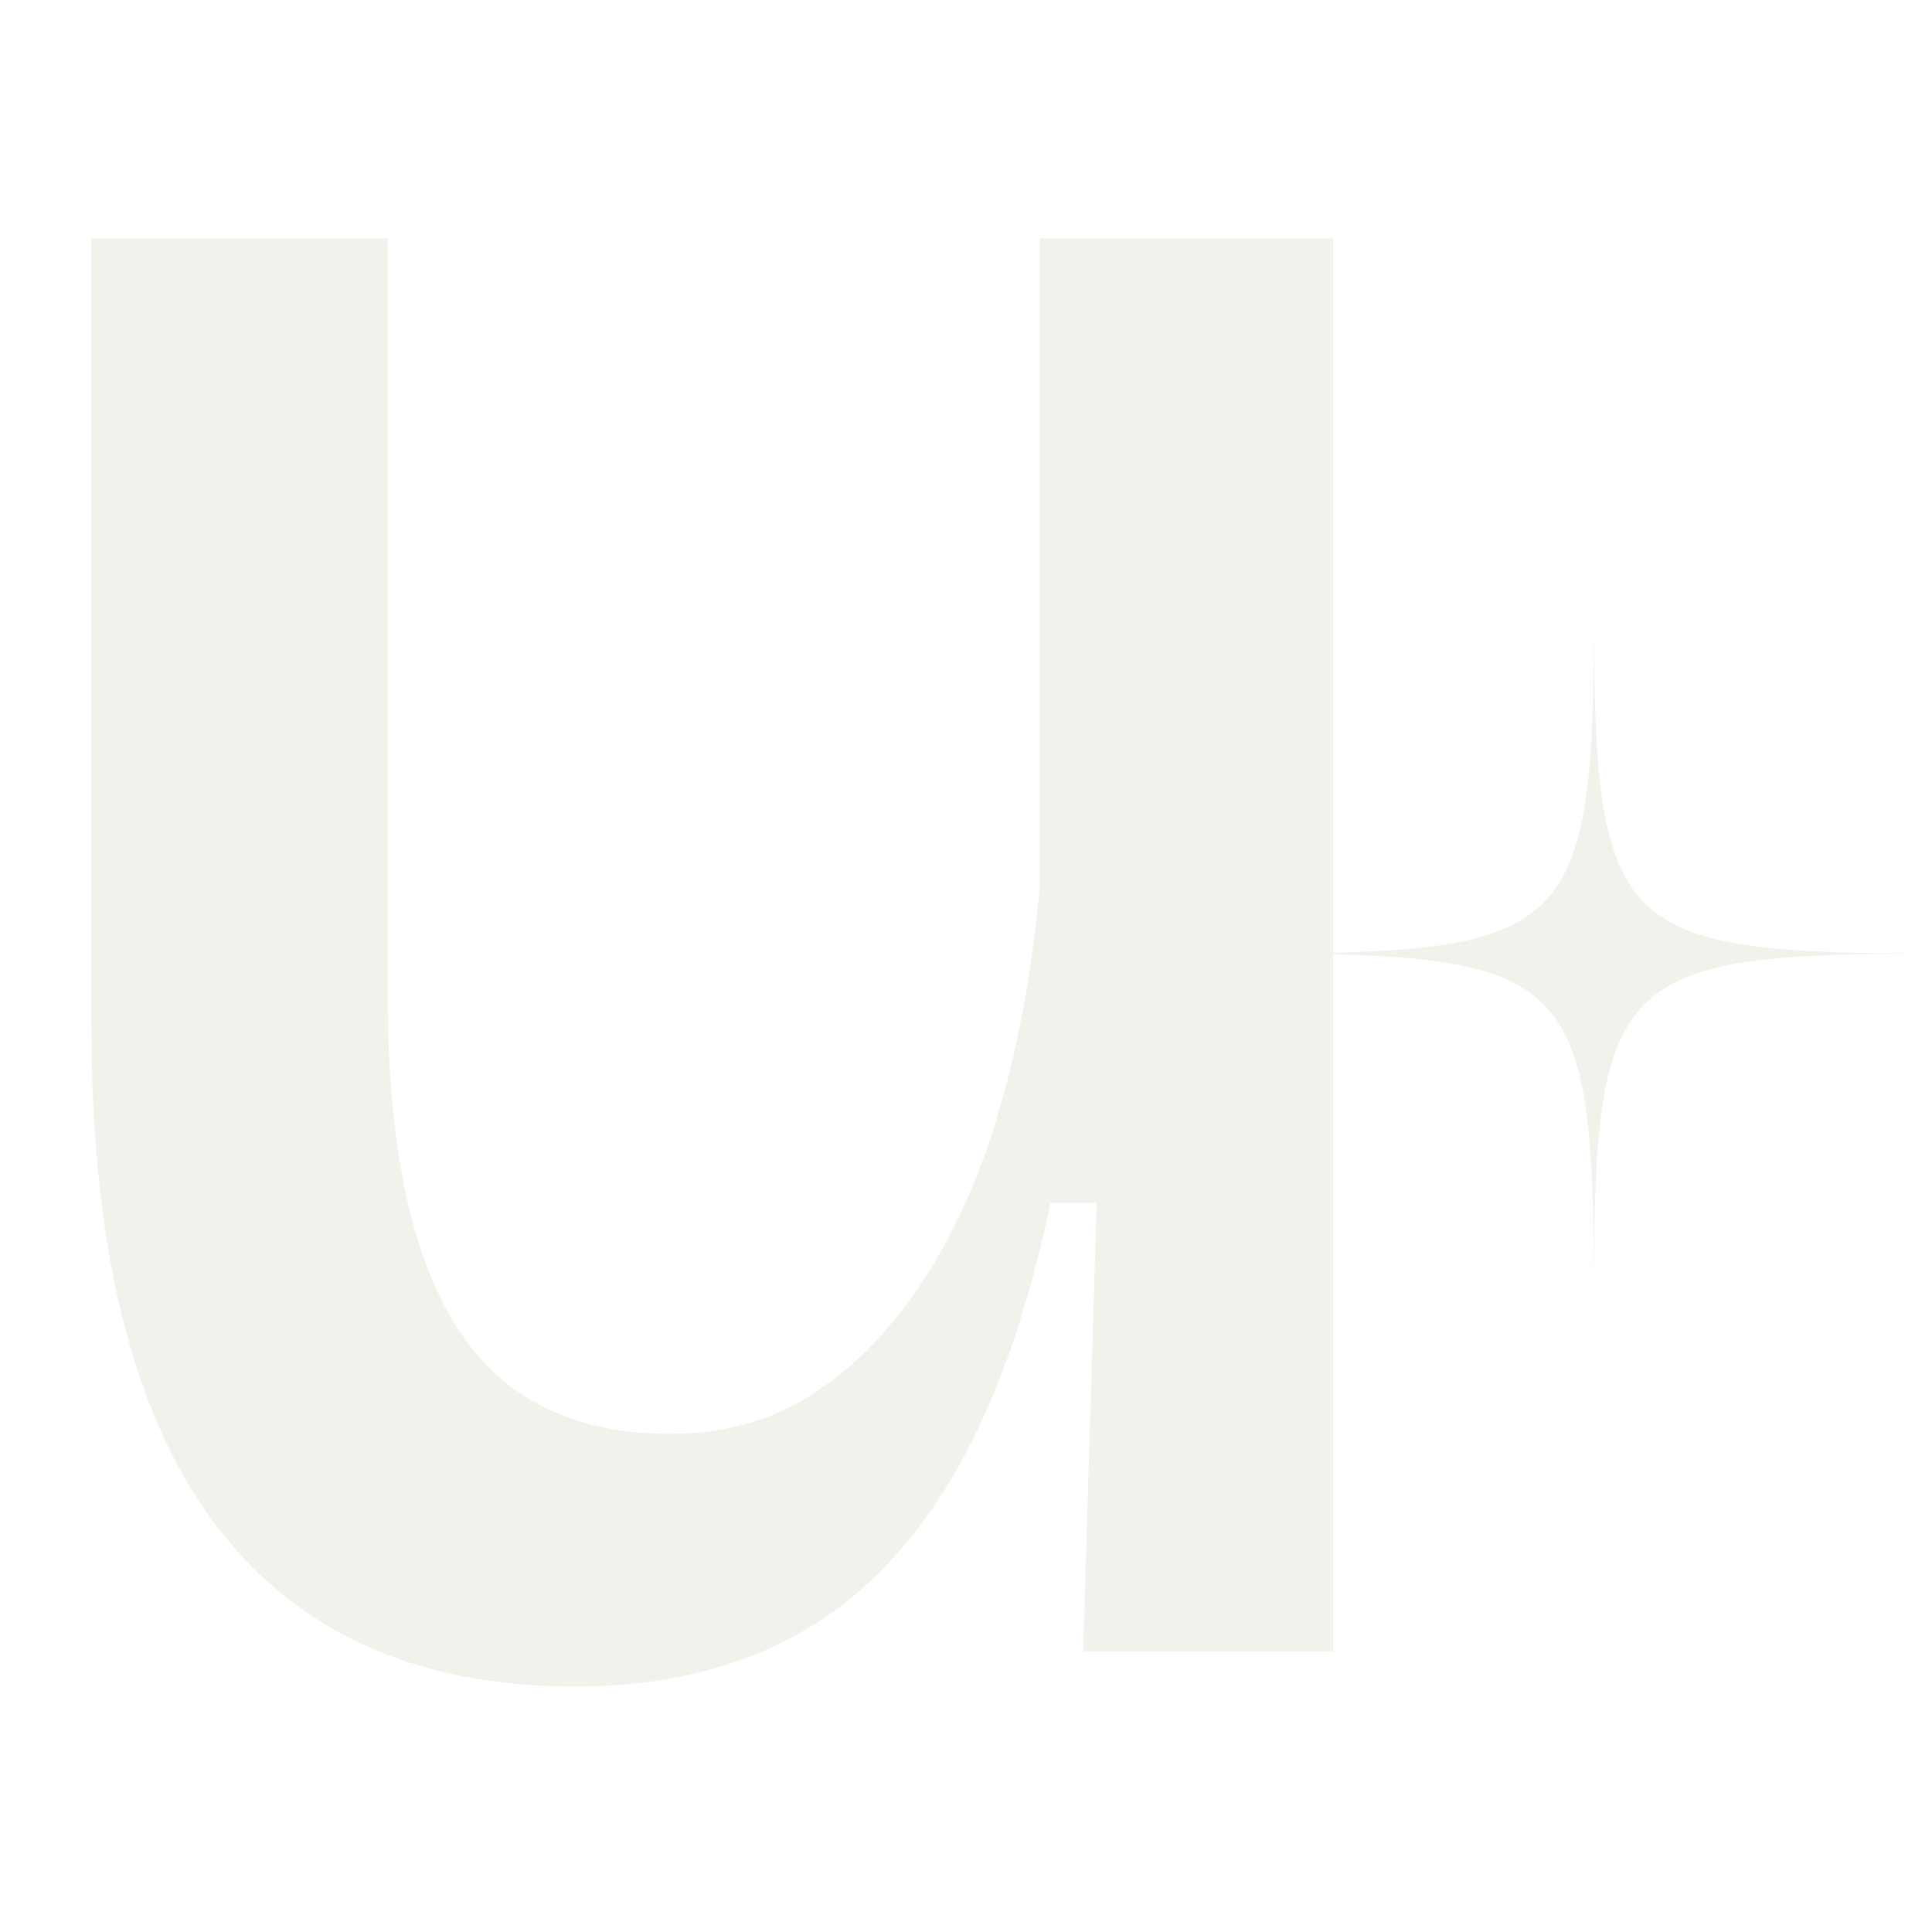
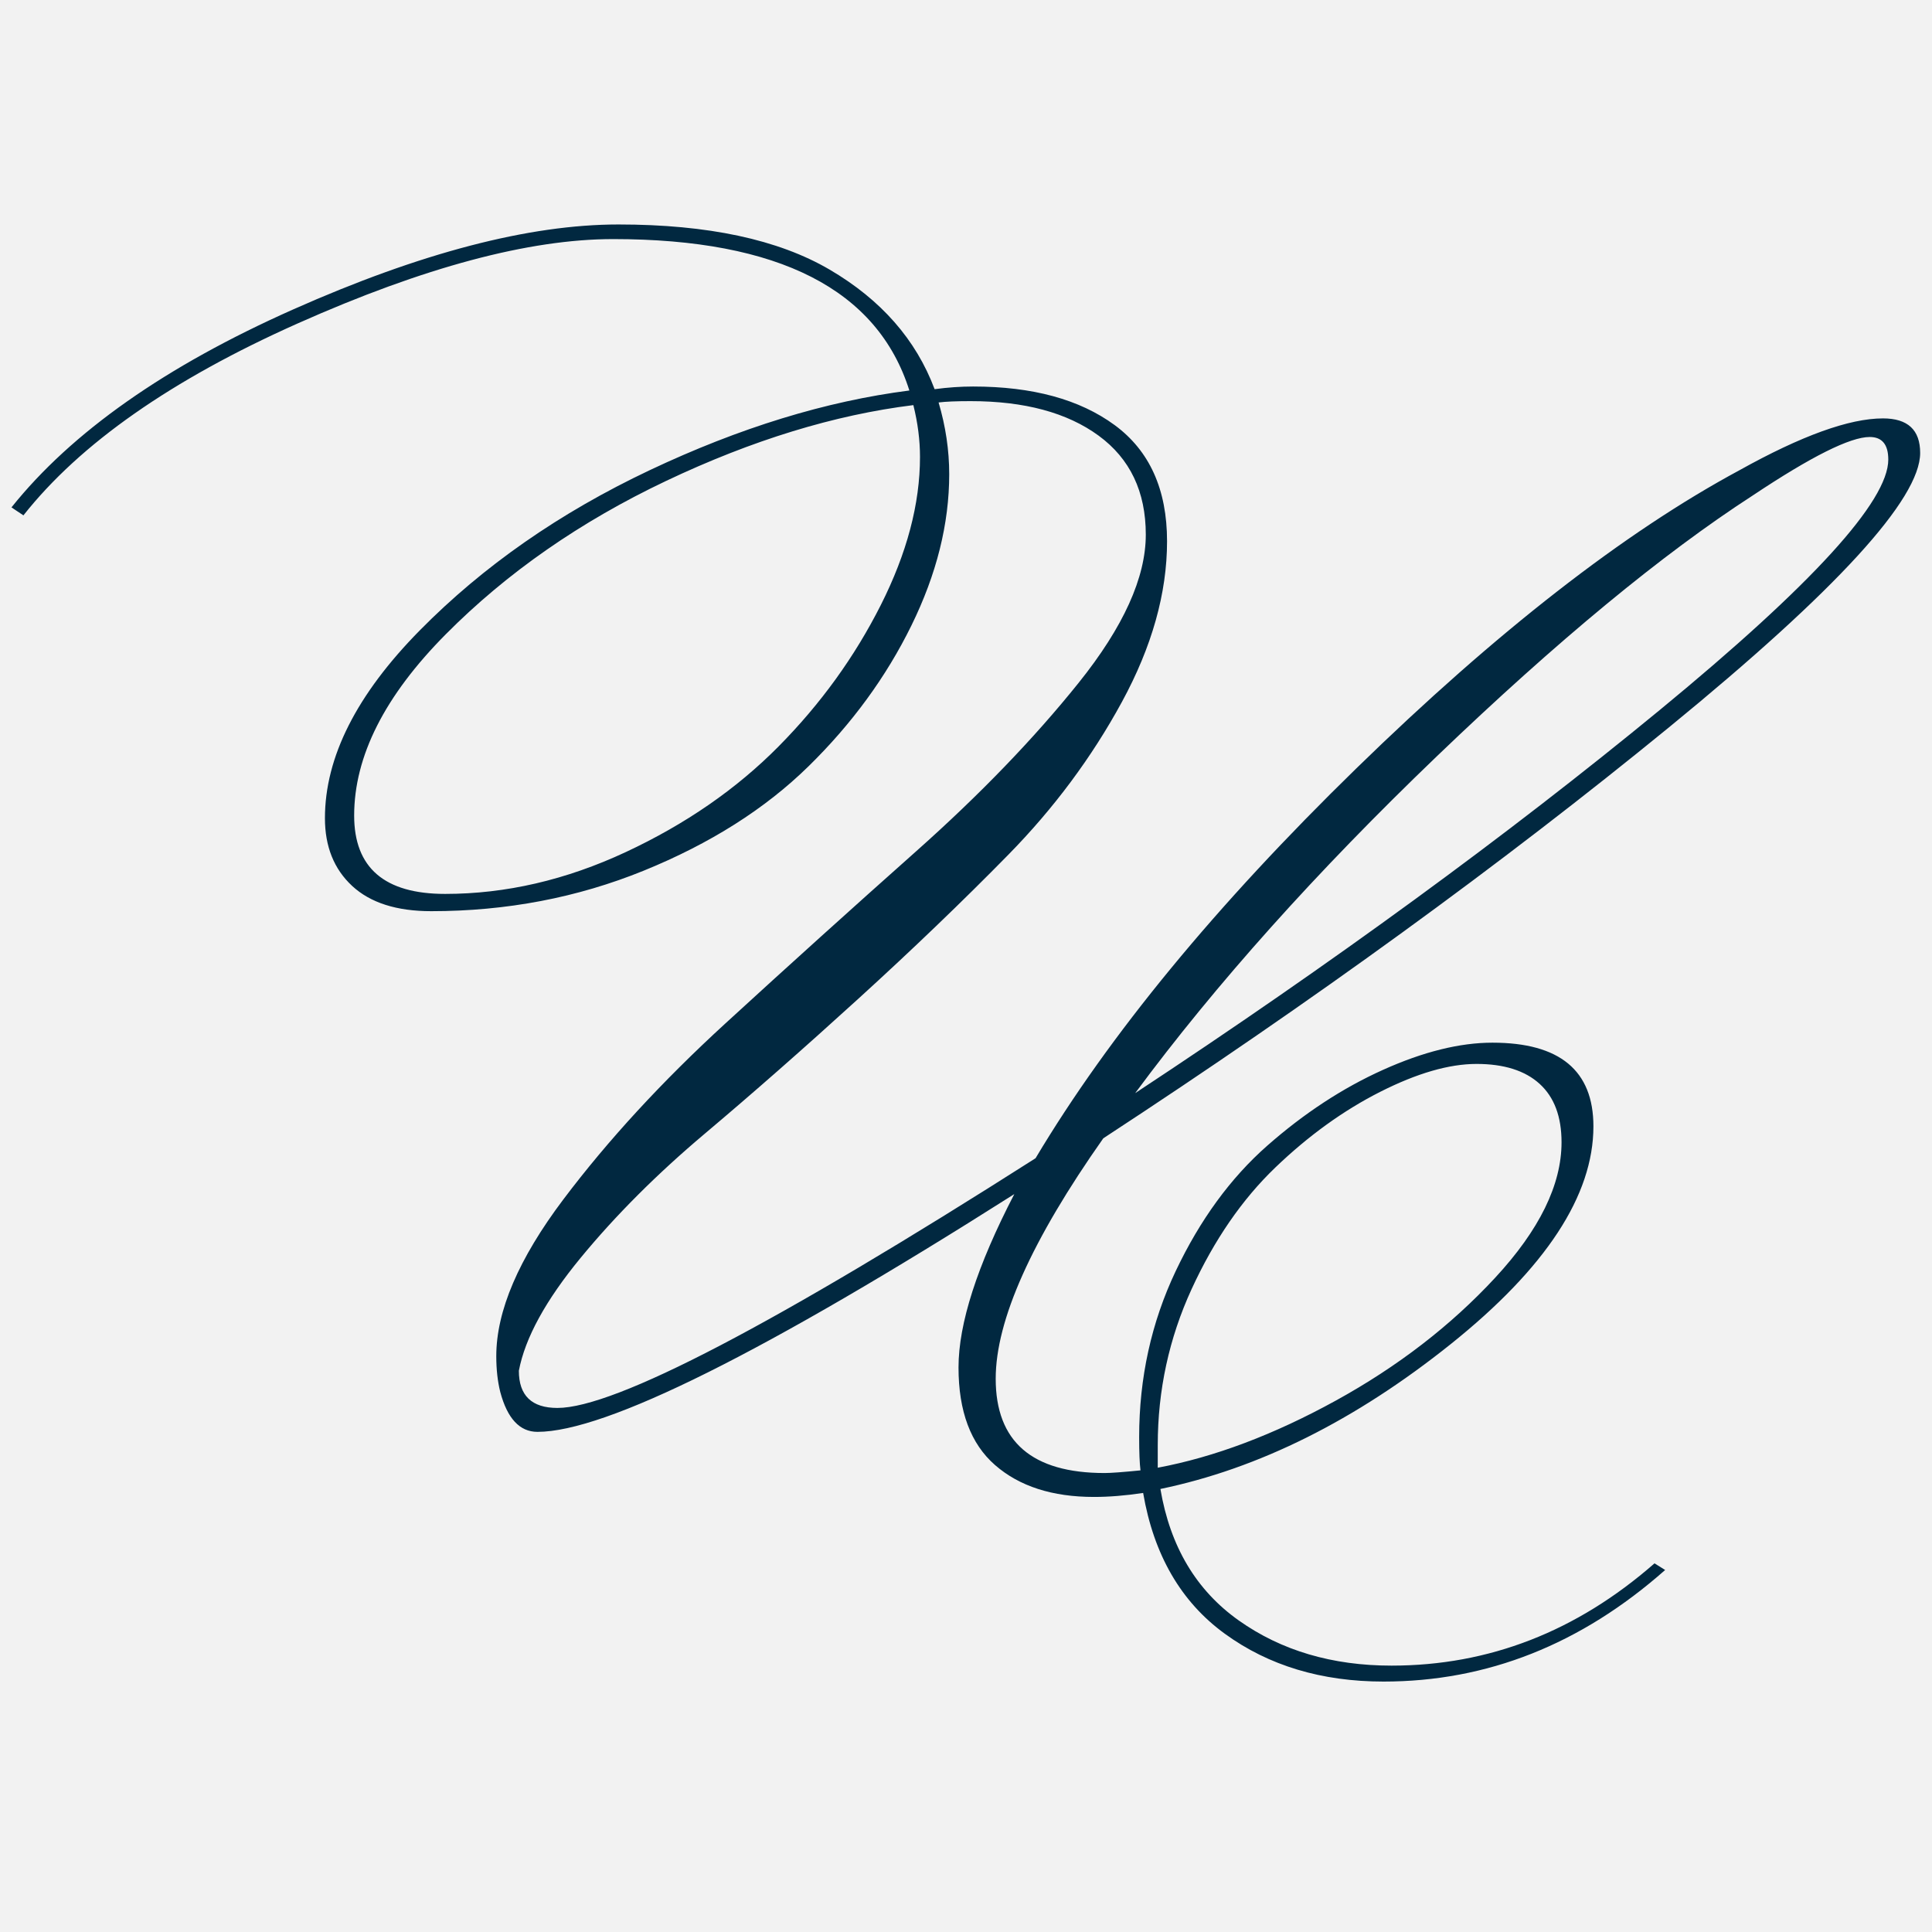
- <svg xmlns="http://www.w3.org/2000/svg" width="64" height="64" viewBox="0 0 64 64" fill="none">
+ <svg xmlns="http://www.w3.org/2000/svg" width="32" height="32" viewBox="0 0 32 32" fill="none">
  <defs>
    <clipPath id="clip_path_1">
-       <rect width="64" height="64" />
+       <rect width="32" height="32" />
    </clipPath>
  </defs>
  <g clip-path="url(#clip_path_1)">
-     <rect width="64" height="64" fill="#572020" fill-rule="evenodd" fill-opacity="0" />
-     <g transform="translate(-3 -29)">
-       <rect width="68" height="108" />
-       <path d="M22.05 84.87Q14.13 84.87 10.08 79.425Q6.03 73.98 6.03 63L6.03 36.9L15.84 36.9L15.84 61.92Q15.84 69.3 18.09 72.9Q20.34 76.5 25.2 76.5Q27.9 76.5 29.97 75.15Q32.04 73.8 33.615 71.37Q35.19 68.94 36.135 65.655Q37.08 62.37 37.44 58.41L37.44 36.9L47.16 36.9L47.16 64.26L47.16 83.7L38.88 83.7L39.33 68.85L37.8 68.85Q36.63 74.43 34.515 77.985Q32.4 81.54 29.295 83.205Q26.19 84.87 22.05 84.87Z" fill="#F2F1EB" />
-       <g transform="translate(43 48)">
-         <rect width="25" height="25" />
-         <path id="Path" d="M11.584 4.76837e-07C11.584 10.974 10.974 11.584 0 11.584C10.974 11.584 11.584 12.193 11.584 23.168C11.584 12.193 12.193 11.584 23.168 11.584C12.193 11.584 11.584 10.974 11.584 0C11.584 0 11.584 4.76837e-07 11.584 4.76837e-07Z" fill="#F2F1EB" fill-rule="evenodd" transform="translate(1.217 1.003)" />
-       </g>
-     </g>
+     <rect width="32" height="32" fill="#F2F2F2" fill-rule="evenodd" />
+     <path d="M23.276 7.612Q23.276 7.238 22.968 7.238Q22.484 7.238 21.032 8.206Q18.788 9.658 15.796 12.529Q12.804 15.4 10.802 18.106Q15.708 14.872 19.492 11.759Q23.276 8.646 23.276 7.612ZM17.864 18.92Q17.864 18.282 17.501 17.952Q17.138 17.622 16.456 17.622Q15.774 17.622 14.861 18.084Q13.948 18.546 13.123 19.338Q12.298 20.13 11.737 21.351Q11.176 22.572 11.176 23.936L11.176 24.31Q12.584 24.046 14.124 23.199Q15.664 22.352 16.764 21.164Q17.864 19.976 17.864 18.92ZM-2.134 13.508Q-2.134 14.806 -0.627 14.806Q0.88 14.806 2.365 14.113Q3.85 13.42 4.895 12.364Q5.94 11.308 6.589 10.021Q7.238 8.734 7.238 7.568Q7.238 7.15 7.128 6.71Q5.17 6.952 3.036 7.964Q0.902 8.976 -0.616 10.505Q-2.134 12.034 -2.134 13.508ZM8.492 22.836Q8.492 24.398 10.296 24.398Q10.45 24.398 10.89 24.354Q10.868 24.178 10.868 23.804Q10.868 22.33 11.473 21.054Q12.078 19.778 12.991 18.975Q13.904 18.172 14.905 17.721Q15.906 17.27 16.72 17.27Q18.392 17.27 18.392 18.656Q18.392 20.372 16.027 22.264Q13.662 24.156 11.22 24.662Q11.462 26.092 12.518 26.84Q13.574 27.588 15.048 27.588Q17.468 27.588 19.404 25.894L19.58 26.004Q17.49 27.852 14.916 27.852Q13.376 27.852 12.287 27.06Q11.198 26.268 10.934 24.728Q10.494 24.794 10.12 24.794Q9.086 24.794 8.481 24.266Q7.876 23.738 7.876 22.649Q7.876 21.56 8.8 19.778Q2.596 23.716 0.902 23.716Q0.462 23.716 0.286 23.056Q0.22 22.792 0.22 22.462Q0.22 21.34 1.331 19.866Q2.442 18.392 4.015 16.951Q5.588 15.51 7.172 14.102Q8.756 12.694 9.867 11.308Q10.978 9.922 10.978 8.855Q10.978 7.788 10.197 7.216Q9.416 6.644 8.074 6.644Q7.722 6.644 7.546 6.666Q7.722 7.26 7.722 7.854Q7.722 9.086 7.095 10.362Q6.468 11.638 5.39 12.694Q4.312 13.75 2.662 14.421Q1.012 15.092 -0.858 15.092Q-1.716 15.092 -2.167 14.674Q-2.618 14.256 -2.618 13.552Q-2.618 12.034 -1.045 10.439Q0.528 8.844 2.761 7.788Q4.994 6.732 7.062 6.468Q6.27 3.96 2.156 3.96C0.763 3.96 -0.979 4.426 -3.069 5.357Q-6.204 6.754 -7.612 8.536L-7.81 8.404Q-6.314 6.534 -3.146 5.126C-1.034 4.187 0.763 3.718 2.244 3.718Q4.466 3.718 5.742 4.466Q7.018 5.214 7.48 6.446Q7.81 6.402 8.118 6.402Q9.592 6.402 10.461 7.04Q11.33 7.678 11.33 8.965Q11.33 10.252 10.582 11.627Q9.834 13.002 8.701 14.157Q7.568 15.312 6.215 16.544Q4.862 17.776 3.674 18.777Q2.486 19.778 1.617 20.834Q0.748 21.89 0.594 22.704Q0.594 23.32 1.232 23.32Q2.662 23.32 9.152 19.184Q10.978 16.126 14.465 12.727Q17.952 9.328 20.812 7.788Q22.352 6.93 23.188 6.93Q23.804 6.93 23.804 7.502Q23.804 8.646 19.646 12.045Q15.488 15.444 10.274 18.854Q8.492 21.384 8.492 22.836Z" fill="#012840" transform="translate(8 0)" />
  </g>
</svg>
